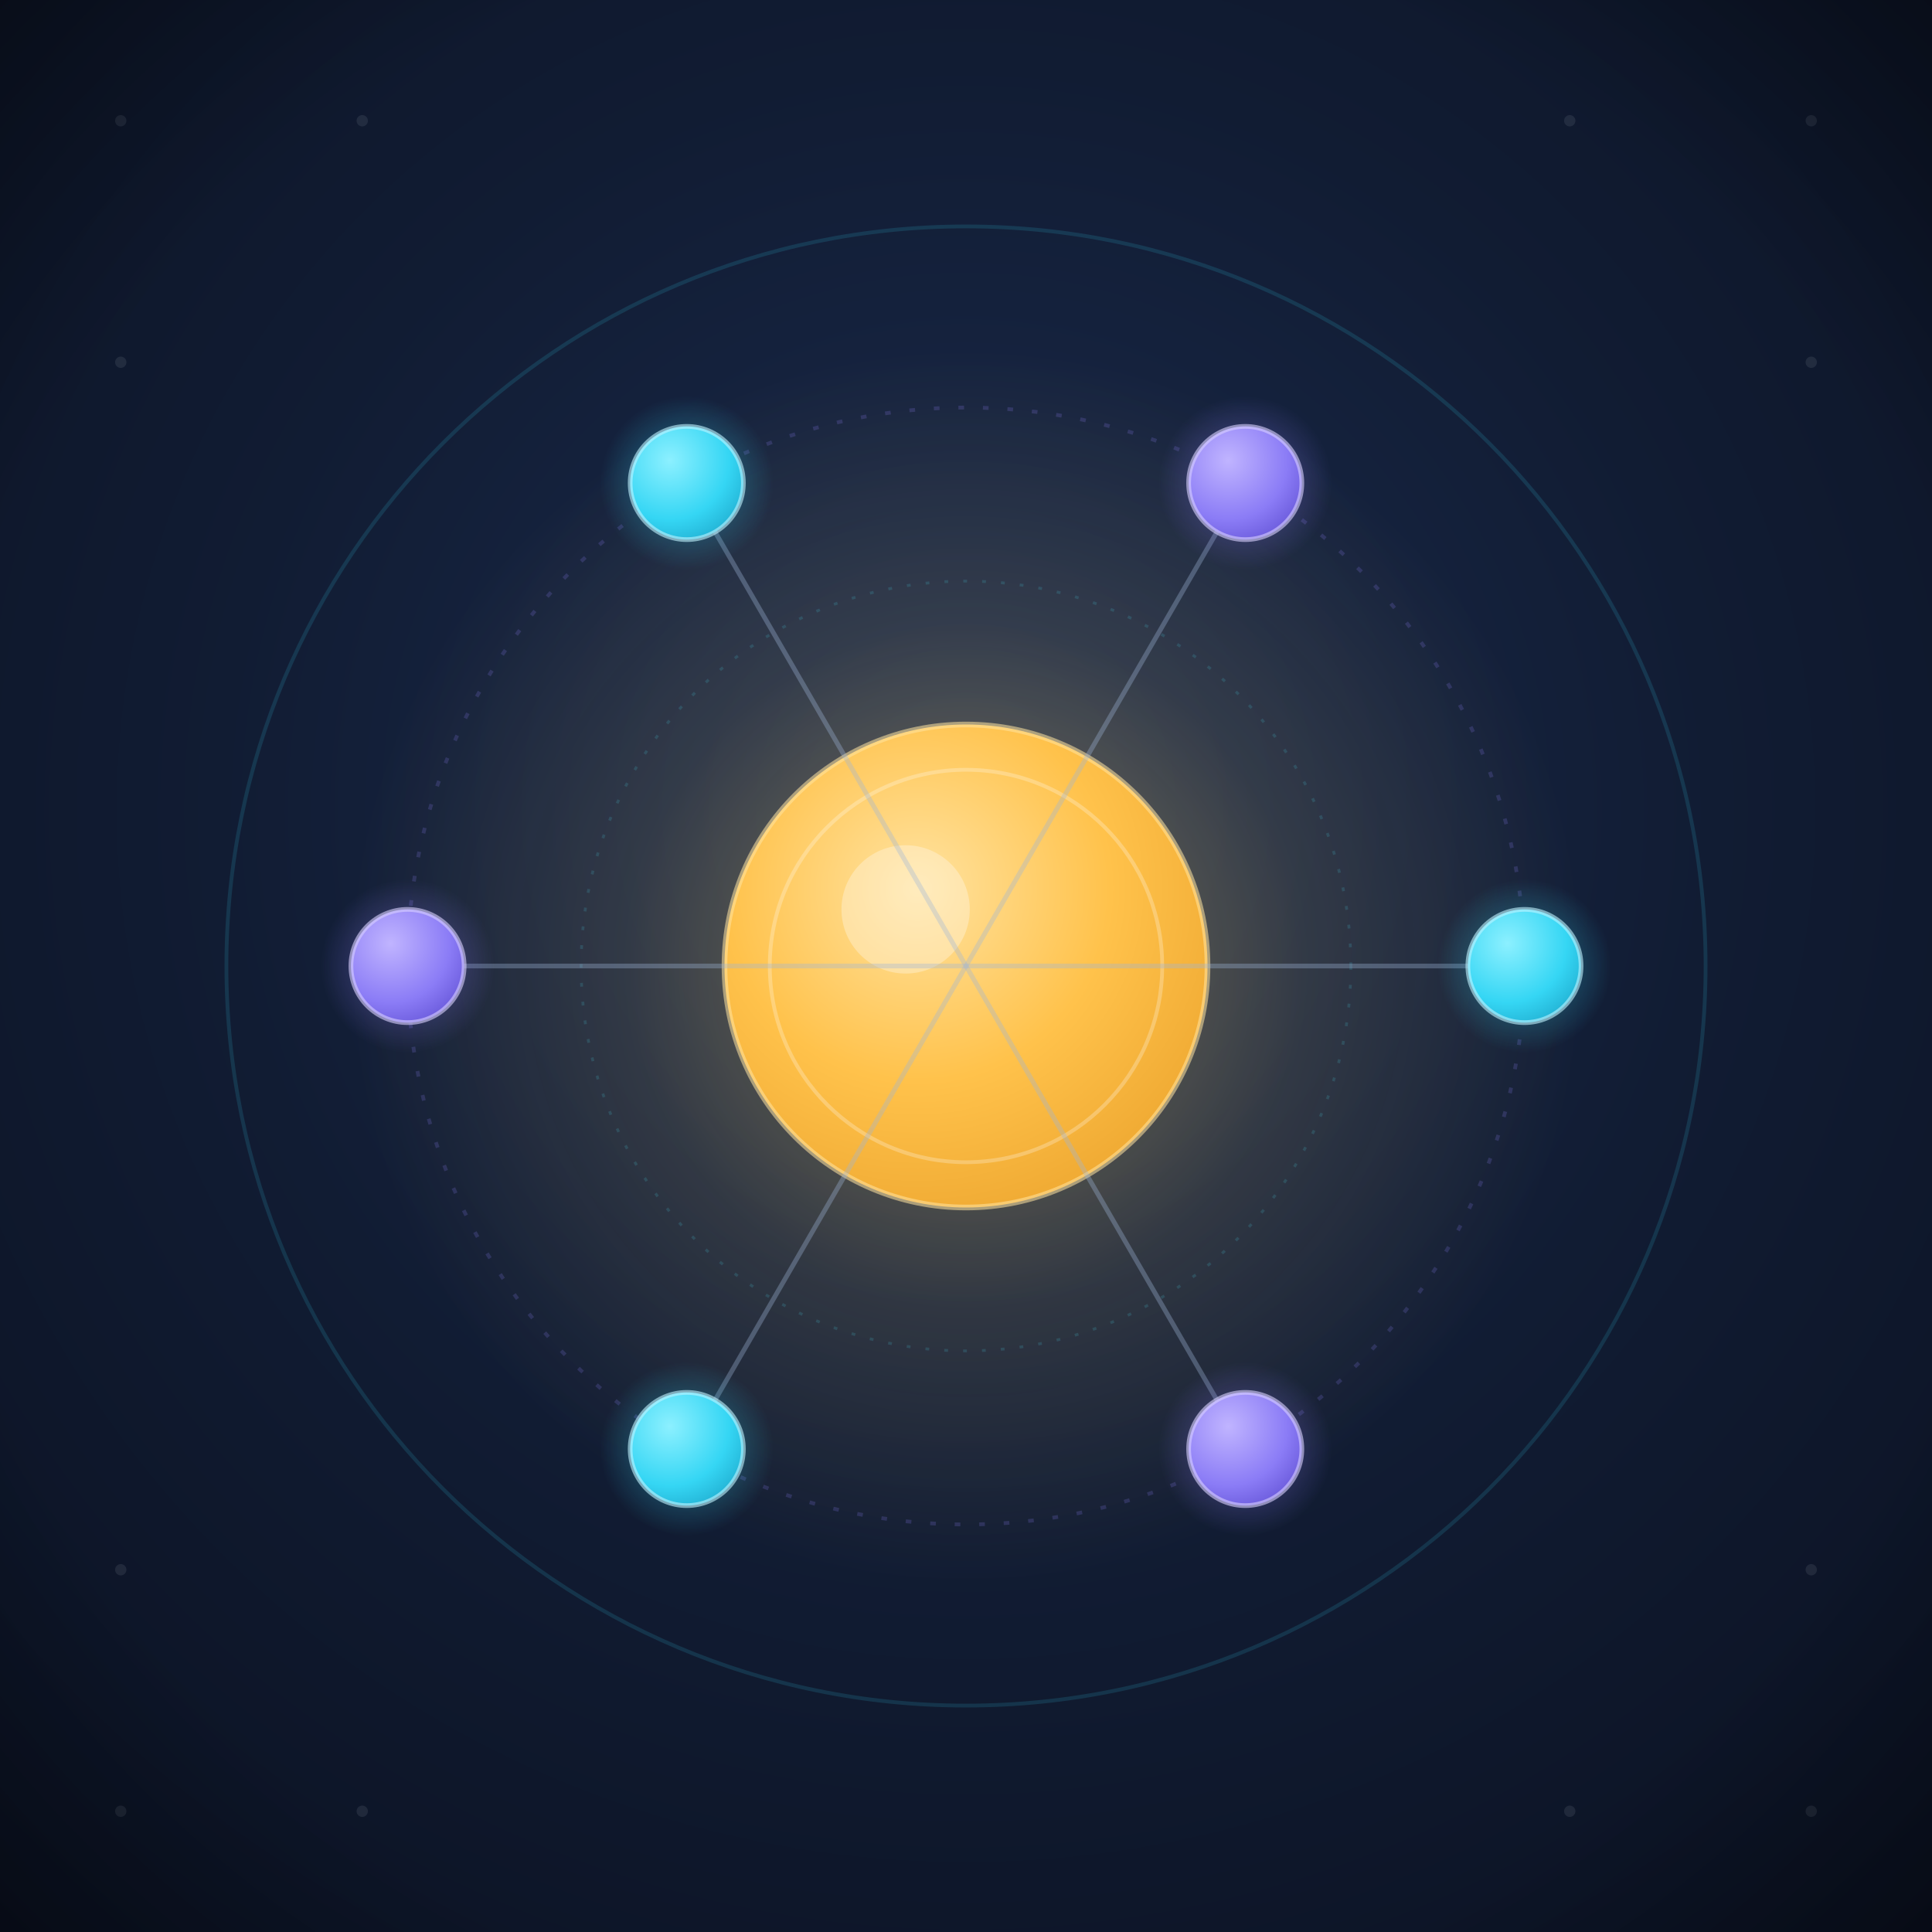
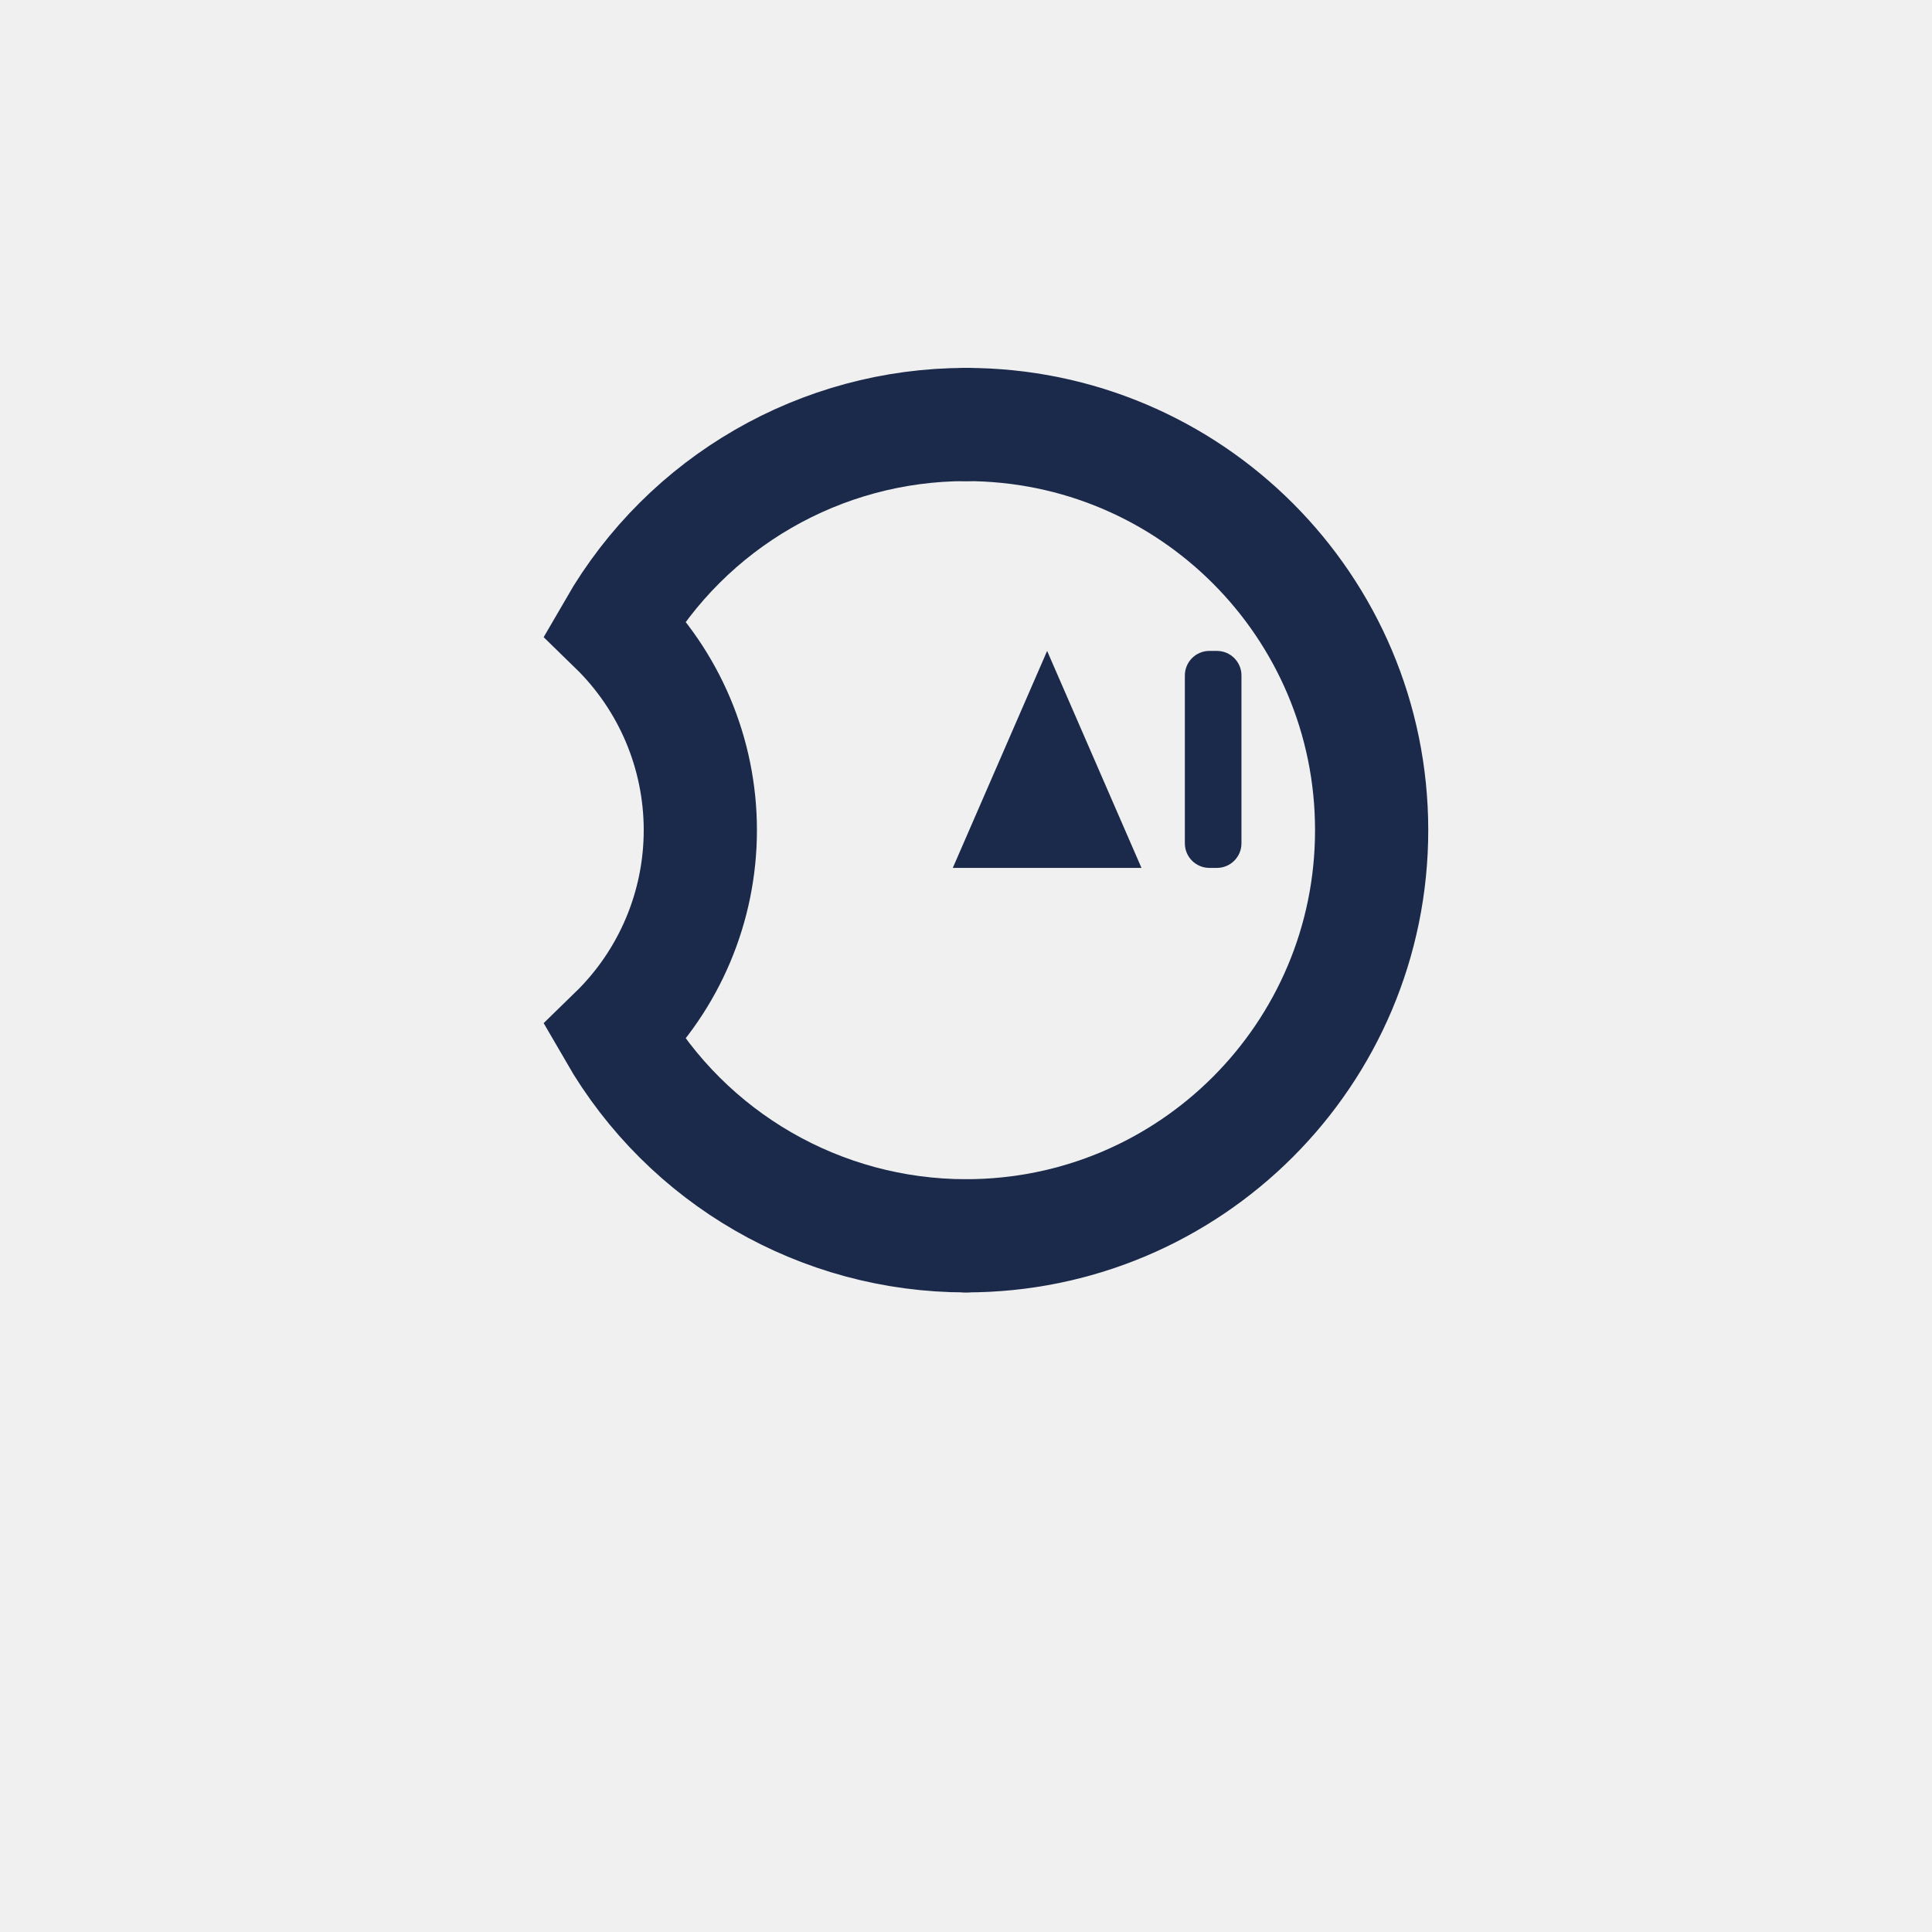
- <svg xmlns="http://www.w3.org/2000/svg" width="1024" height="1024" viewBox="0 0 1024 1024" role="img" aria-label="agent-cluster-runtime logo">
-   <defs>
-     <radialGradient id="bg" cx="0.5" cy="0.42" r="0.8">
-       <stop offset="0%" stop-color="#1B2C4F" />
-       <stop offset="48%" stop-color="#111C33" />
-       <stop offset="100%" stop-color="#0A101F" />
-     </radialGradient>
-     <radialGradient id="core" cx="0.4" cy="0.34" r="0.95">
-       <stop offset="0%" stop-color="#FFE3A1" />
-       <stop offset="42%" stop-color="#FFC24B" />
-       <stop offset="100%" stop-color="#E3961F" />
-     </radialGradient>
-     <radialGradient id="coreGlow" cx="0.5" cy="0.5" r="0.5">
-       <stop offset="0%" stop-color="#FFD66B" stop-opacity="0.45" />
-       <stop offset="55%" stop-color="#FFD66B" stop-opacity="0.12" />
-       <stop offset="100%" stop-color="#FFD66B" stop-opacity="0" />
-     </radialGradient>
-     <radialGradient id="satC" cx="0.35" cy="0.3" r="0.95">
-       <stop offset="0%" stop-color="#8CF0FF" />
-       <stop offset="55%" stop-color="#35D6F4" />
-       <stop offset="100%" stop-color="#1598BD" />
-     </radialGradient>
-     <radialGradient id="satV" cx="0.35" cy="0.3" r="0.95">
-       <stop offset="0%" stop-color="#C0B4FF" />
-       <stop offset="55%" stop-color="#8B7CF6" />
-       <stop offset="100%" stop-color="#5443C9" />
-     </radialGradient>
-     <radialGradient id="glowC" cx="0.5" cy="0.5" r="0.5">
-       <stop offset="0%" stop-color="#35D6F4" stop-opacity="0.5" />
-       <stop offset="100%" stop-color="#35D6F4" stop-opacity="0" />
-     </radialGradient>
-     <radialGradient id="glowV" cx="0.5" cy="0.5" r="0.5">
-       <stop offset="0%" stop-color="#8B7CF6" stop-opacity="0.5" />
-       <stop offset="100%" stop-color="#8B7CF6" stop-opacity="0" />
-     </radialGradient>
-     <radialGradient id="vignette" cx="0.5" cy="0.5" r="0.75">
-       <stop offset="0%" stop-color="#000" stop-opacity="0" />
-       <stop offset="72%" stop-color="#000" stop-opacity="0" />
-       <stop offset="100%" stop-color="#000" stop-opacity="0.45" />
-     </radialGradient>
-   </defs>
-   <rect width="1024" height="1024" fill="url(#bg)" />
-   <g fill="#C7D3E3">
-     <circle cx="64" cy="64" r="3" opacity="0.10" />
-     <circle cx="192" cy="64" r="3" opacity="0.10" />
-     <circle cx="832" cy="64" r="3" opacity="0.10" />
-     <circle cx="960" cy="64" r="3" opacity="0.10" />
-     <circle cx="64" cy="192" r="3" opacity="0.10" />
-     <circle cx="960" cy="192" r="3" opacity="0.10" />
-     <circle cx="64" cy="832" r="3" opacity="0.10" />
-     <circle cx="960" cy="832" r="3" opacity="0.10" />
-     <circle cx="64" cy="960" r="3" opacity="0.10" />
-     <circle cx="192" cy="960" r="3" opacity="0.10" />
-     <circle cx="832" cy="960" r="3" opacity="0.10" />
-     <circle cx="960" cy="960" r="3" opacity="0.10" />
-   </g>
-   <circle cx="512" cy="512" r="392" fill="none" stroke="#35D6F4" stroke-opacity="0.14" stroke-width="2" />
-   <circle cx="512" cy="512" r="296" fill="none" stroke="#8B7CF6" stroke-opacity="0.20" stroke-width="2" stroke-dasharray="3 10" />
-   <circle cx="512" cy="512" r="204" fill="none" stroke="#35D6F4" stroke-opacity="0.16" stroke-width="1.5" stroke-dasharray="2 8" />
-   <circle cx="512" cy="512" r="330" fill="url(#coreGlow)" />
-   <circle cx="512" cy="512" r="128" fill="url(#core)" />
-   <circle cx="512" cy="512" r="128" fill="none" stroke="#FFE3A1" stroke-opacity="0.55" stroke-width="3" />
-   <circle cx="512" cy="512" r="104" fill="none" stroke="#FFFFFF" stroke-opacity="0.25" stroke-width="2" />
-   <circle cx="480" cy="482" r="34" fill="#FFFFFF" fill-opacity="0.30" />
-   <g stroke="#9FB4D8" stroke-opacity="0.35" stroke-width="2.5">
-     <line x1="512" y1="512" x2="808" y2="512" />
-     <line x1="512" y1="512" x2="660" y2="768" />
-     <line x1="512" y1="512" x2="364" y2="768" />
-     <line x1="512" y1="512" x2="216" y2="512" />
-     <line x1="512" y1="512" x2="364" y2="256" />
-     <line x1="512" y1="512" x2="660" y2="256" />
-   </g>
-   <circle cx="808" cy="512" r="46" fill="url(#glowC)" />
-   <circle cx="808" cy="512" r="30" fill="url(#satC)" />
-   <circle cx="808" cy="512" r="30" fill="none" stroke="#BFF3FF" stroke-opacity="0.6" stroke-width="2.5" />
-   <circle cx="660" cy="768" r="46" fill="url(#glowV)" />
-   <circle cx="660" cy="768" r="30" fill="url(#satV)" />
-   <circle cx="660" cy="768" r="30" fill="none" stroke="#D8D0FF" stroke-opacity="0.6" stroke-width="2.5" />
-   <circle cx="364" cy="768" r="46" fill="url(#glowC)" />
-   <circle cx="364" cy="768" r="30" fill="url(#satC)" />
-   <circle cx="364" cy="768" r="30" fill="none" stroke="#BFF3FF" stroke-opacity="0.6" stroke-width="2.5" />
-   <circle cx="216" cy="512" r="46" fill="url(#glowV)" />
-   <circle cx="216" cy="512" r="30" fill="url(#satV)" />
-   <circle cx="216" cy="512" r="30" fill="none" stroke="#D8D0FF" stroke-opacity="0.6" stroke-width="2.5" />
-   <circle cx="364" cy="256" r="46" fill="url(#glowC)" />
-   <circle cx="364" cy="256" r="30" fill="url(#satC)" />
-   <circle cx="364" cy="256" r="30" fill="none" stroke="#BFF3FF" stroke-opacity="0.6" stroke-width="2.5" />
-   <circle cx="660" cy="256" r="46" fill="url(#glowV)" />
-   <circle cx="660" cy="256" r="30" fill="url(#satV)" />
-   <circle cx="660" cy="256" r="30" fill="none" stroke="#D8D0FF" stroke-opacity="0.6" stroke-width="2.5" />
-   <rect width="1024" height="1024" fill="url(#vignette)" />
+ <svg xmlns="http://www.w3.org/2000/svg" width="1024" height="1024" viewBox="0 0 1024 1024">
+   <path d="M 512 225 A 215 215 0 0 0 325.8 332.5 A 150 150 0 0 1 325.8 547.5 A 215 215 0 0 0 512 655" fill="none" stroke="#1B2A4A" stroke-width="60" stroke-linecap="round" />
+   <path d="M 512 225 A 215 215 0 0 1 512 655" fill="none" stroke="#1B2A4A" stroke-width="60" stroke-linecap="round" />
+   <path d="M 555 345 L 505 460 L 605 460 Z" fill="#1B2A4A" />
+   <rect x="628" y="345" width="30" height="115" rx="13" fill="#1B2A4A" />
</svg>
